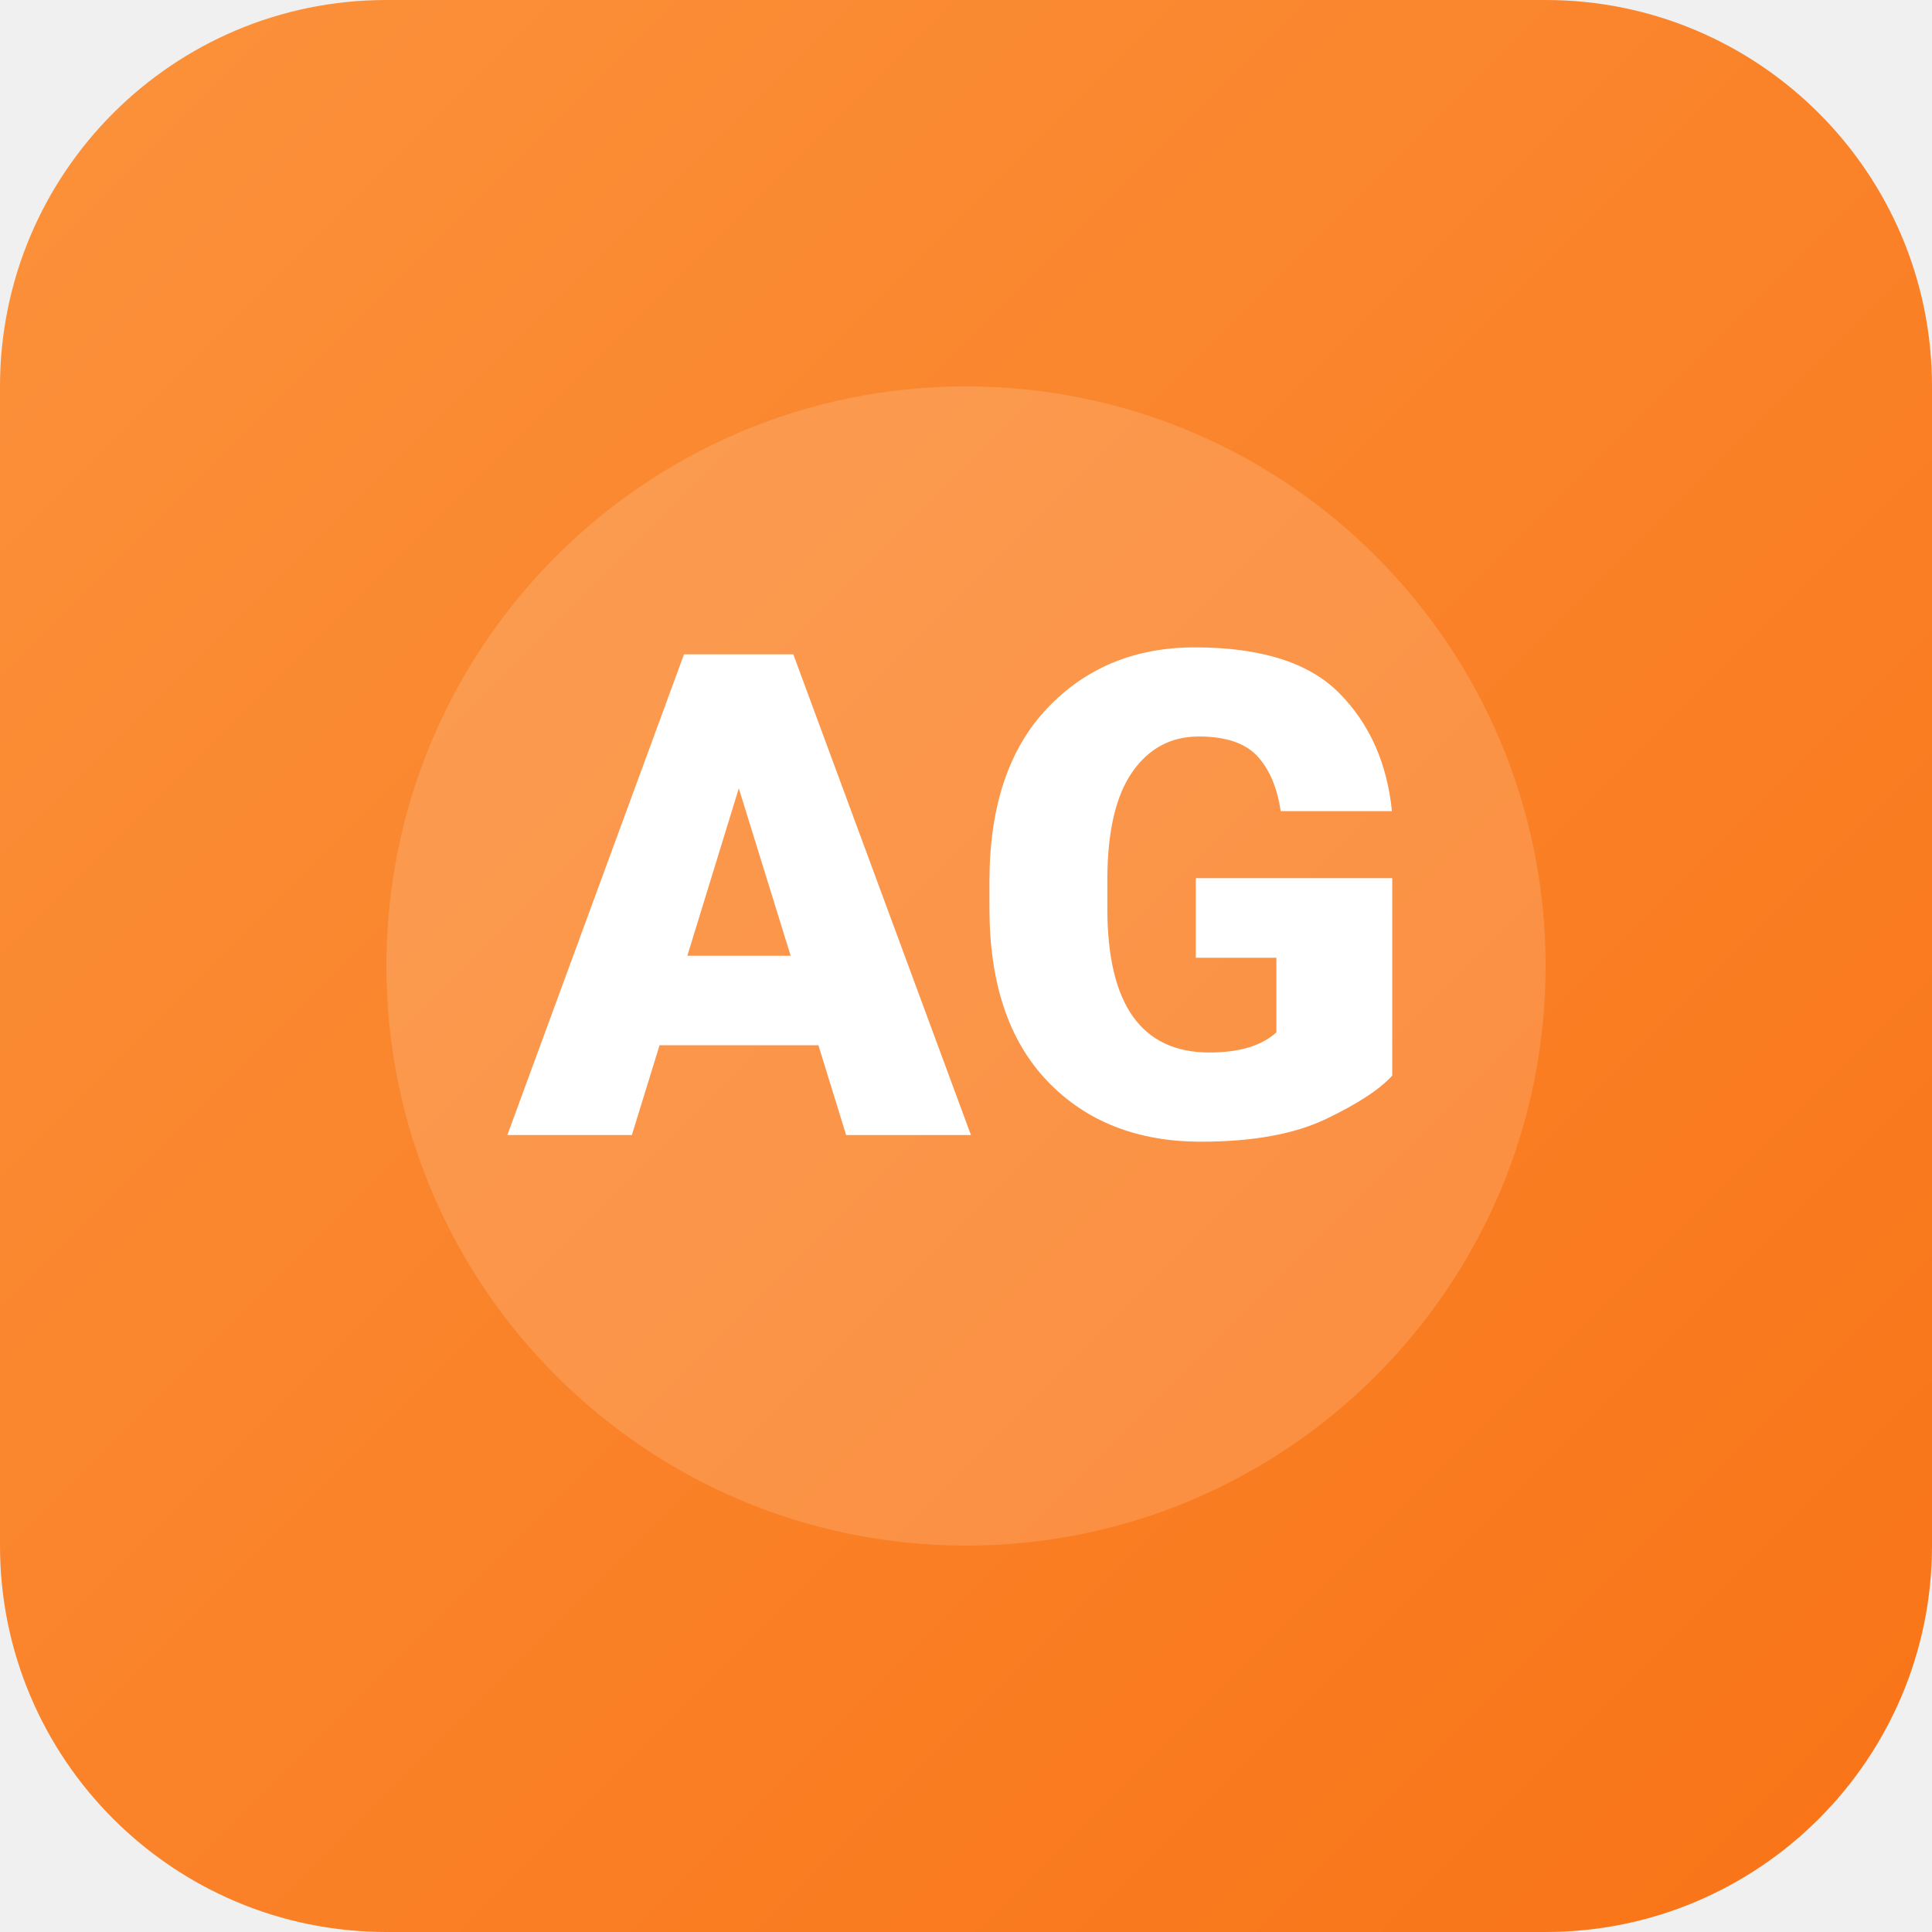
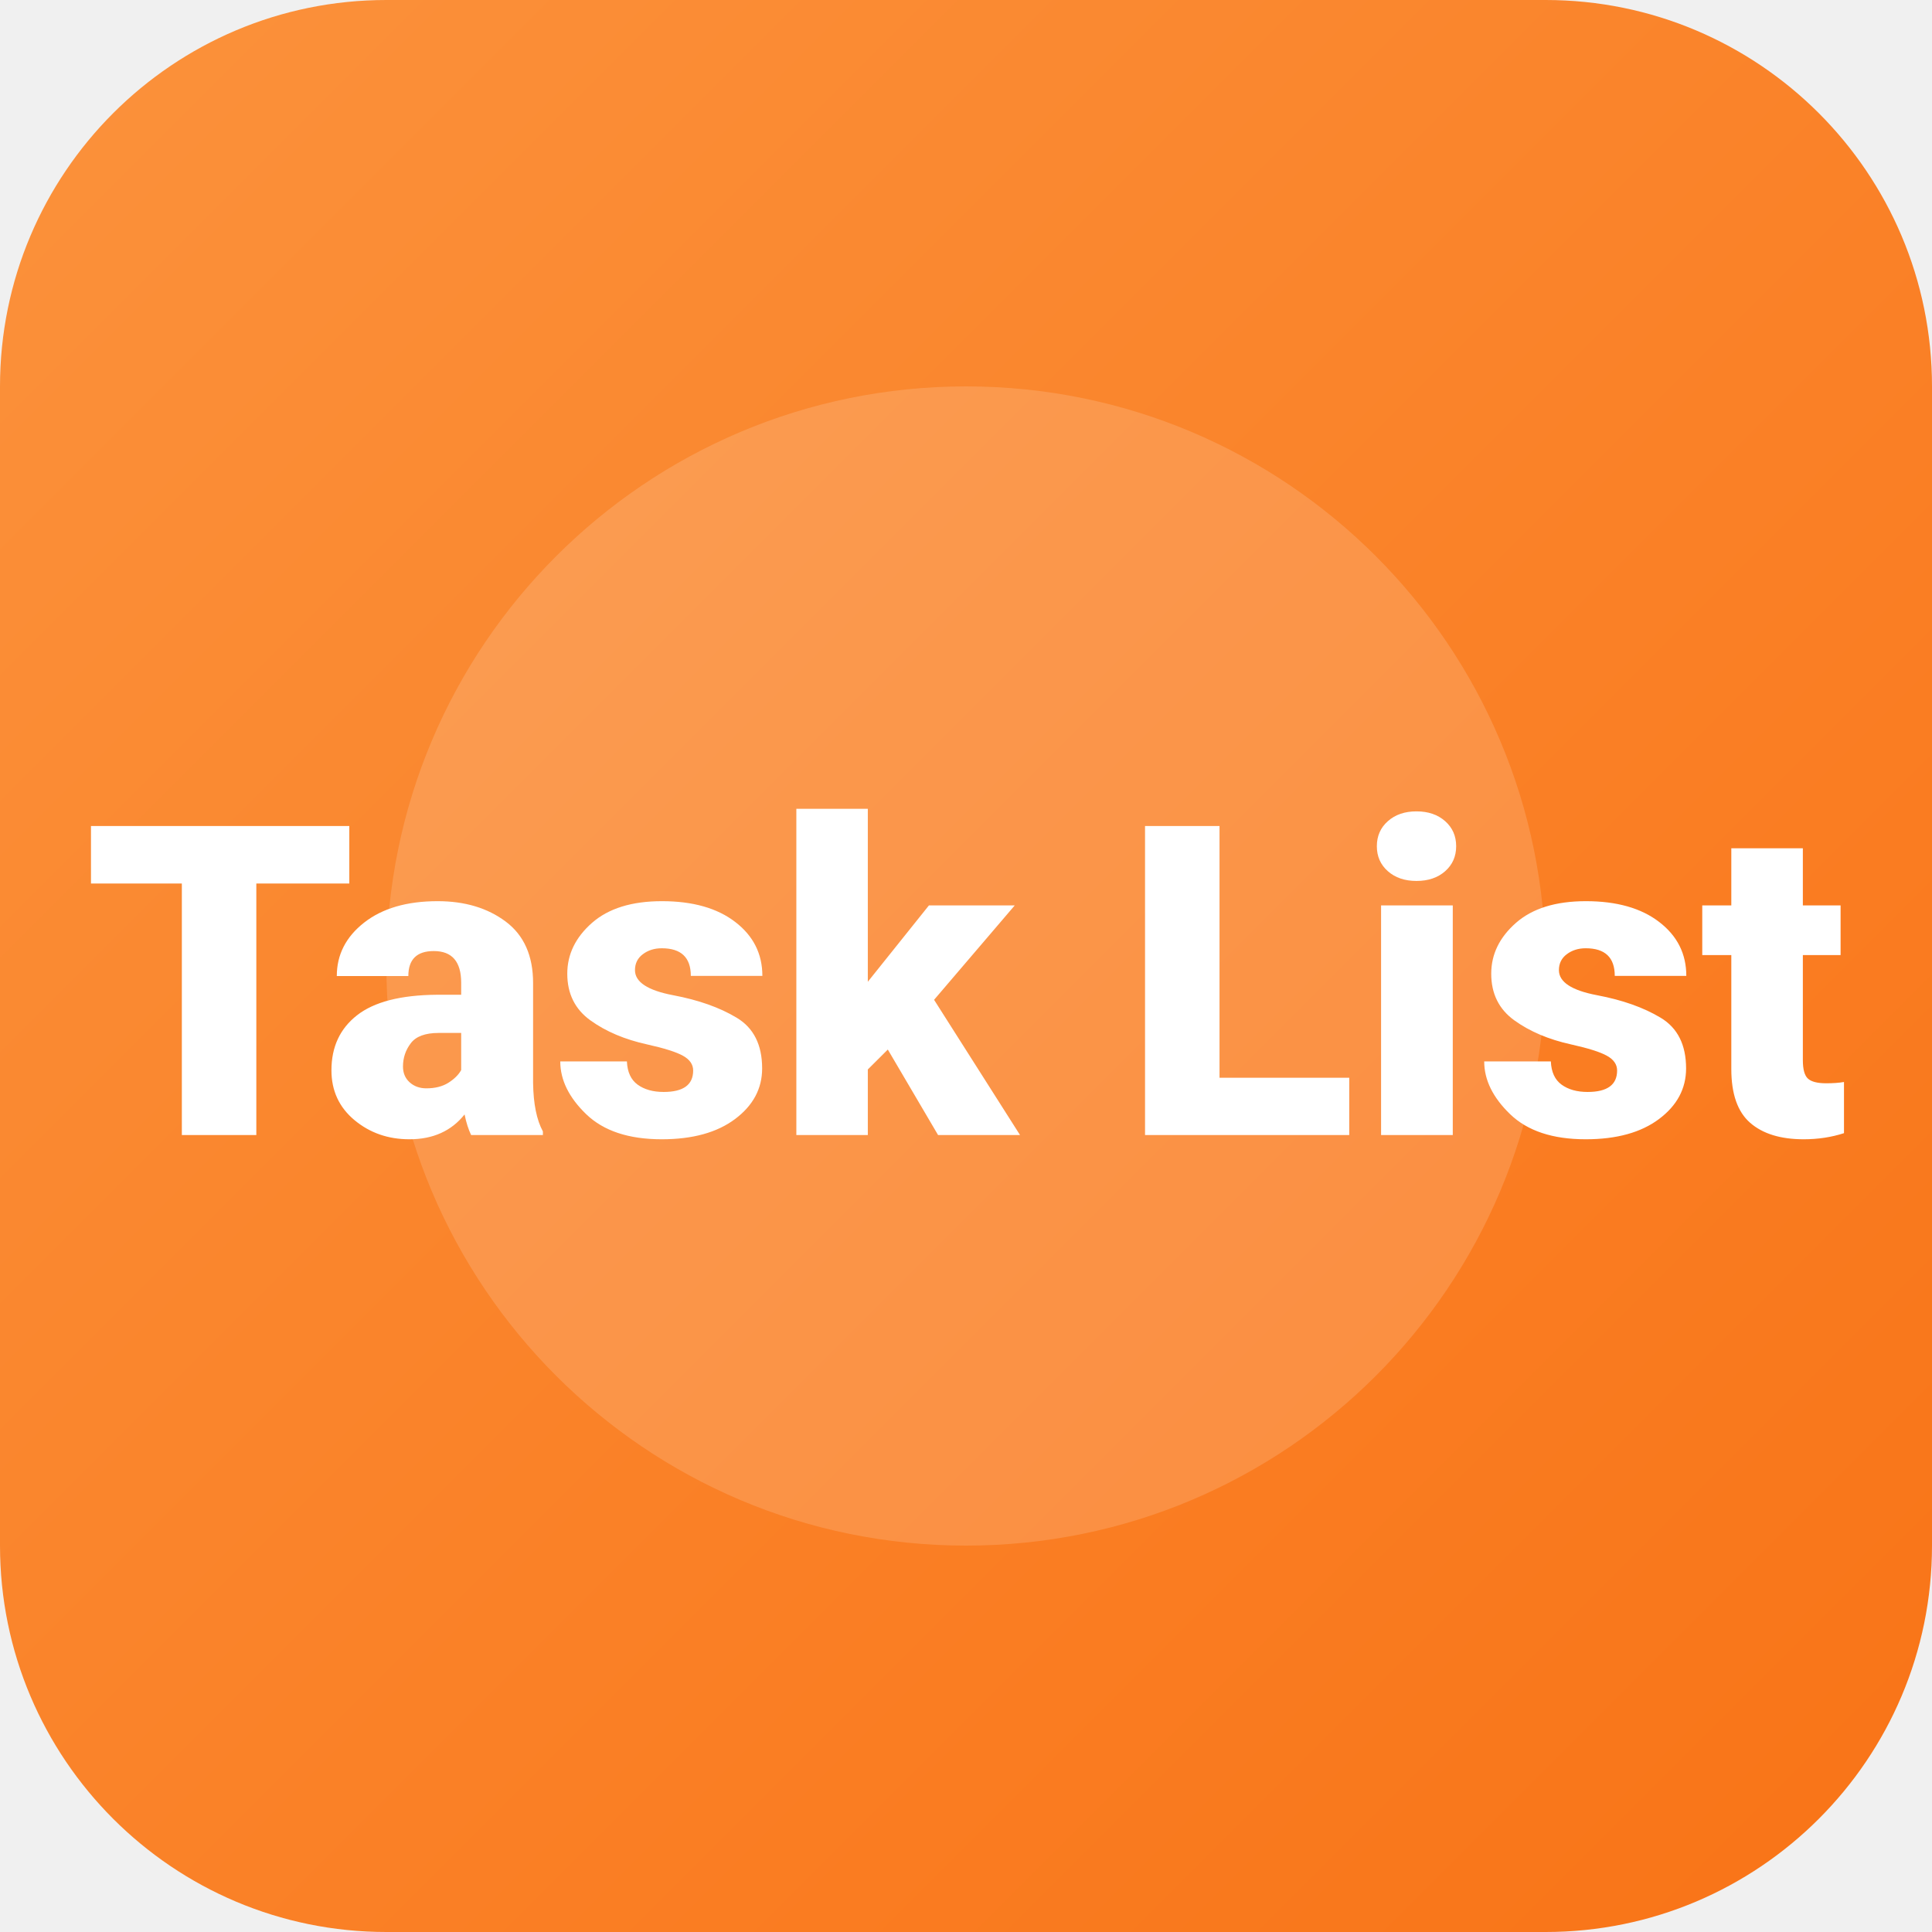
<svg xmlns="http://www.w3.org/2000/svg" viewBox="0 0 400 400" width="400" height="400">
  <defs>
    <linearGradient id="grad_AG" x1="0%" y1="0%" x2="100%" y2="100%">
      <stop offset="0%" style="stop-color:#fb923c;stop-opacity:1" />
      <stop offset="100%" style="stop-color:#f97316;stop-opacity:1" />
    </linearGradient>
  </defs>
  <rect width="400" height="400" rx="80" fill="url(#grad_AG)" />
  <circle cx="200" cy="200" r="120" fill="rgba(255,255,255,0.15)" />
-   <text x="200" y="235" font-family="-apple-system, BlinkMacSystemFont, 'Segoe UI', Roboto, Helvetica, Arial, sans-serif" font-weight="800" font-size="140" fill="white" text-anchor="middle">AG</text>
+   <text x="200" y="235" font-family="-apple-system, BlinkMacSystemFont, 'Segoe UI', Roboto, Helvetica, Arial, sans-serif" font-weight="800" font-size="90" fill="white" text-anchor="middle">Task List</text>
</svg>
